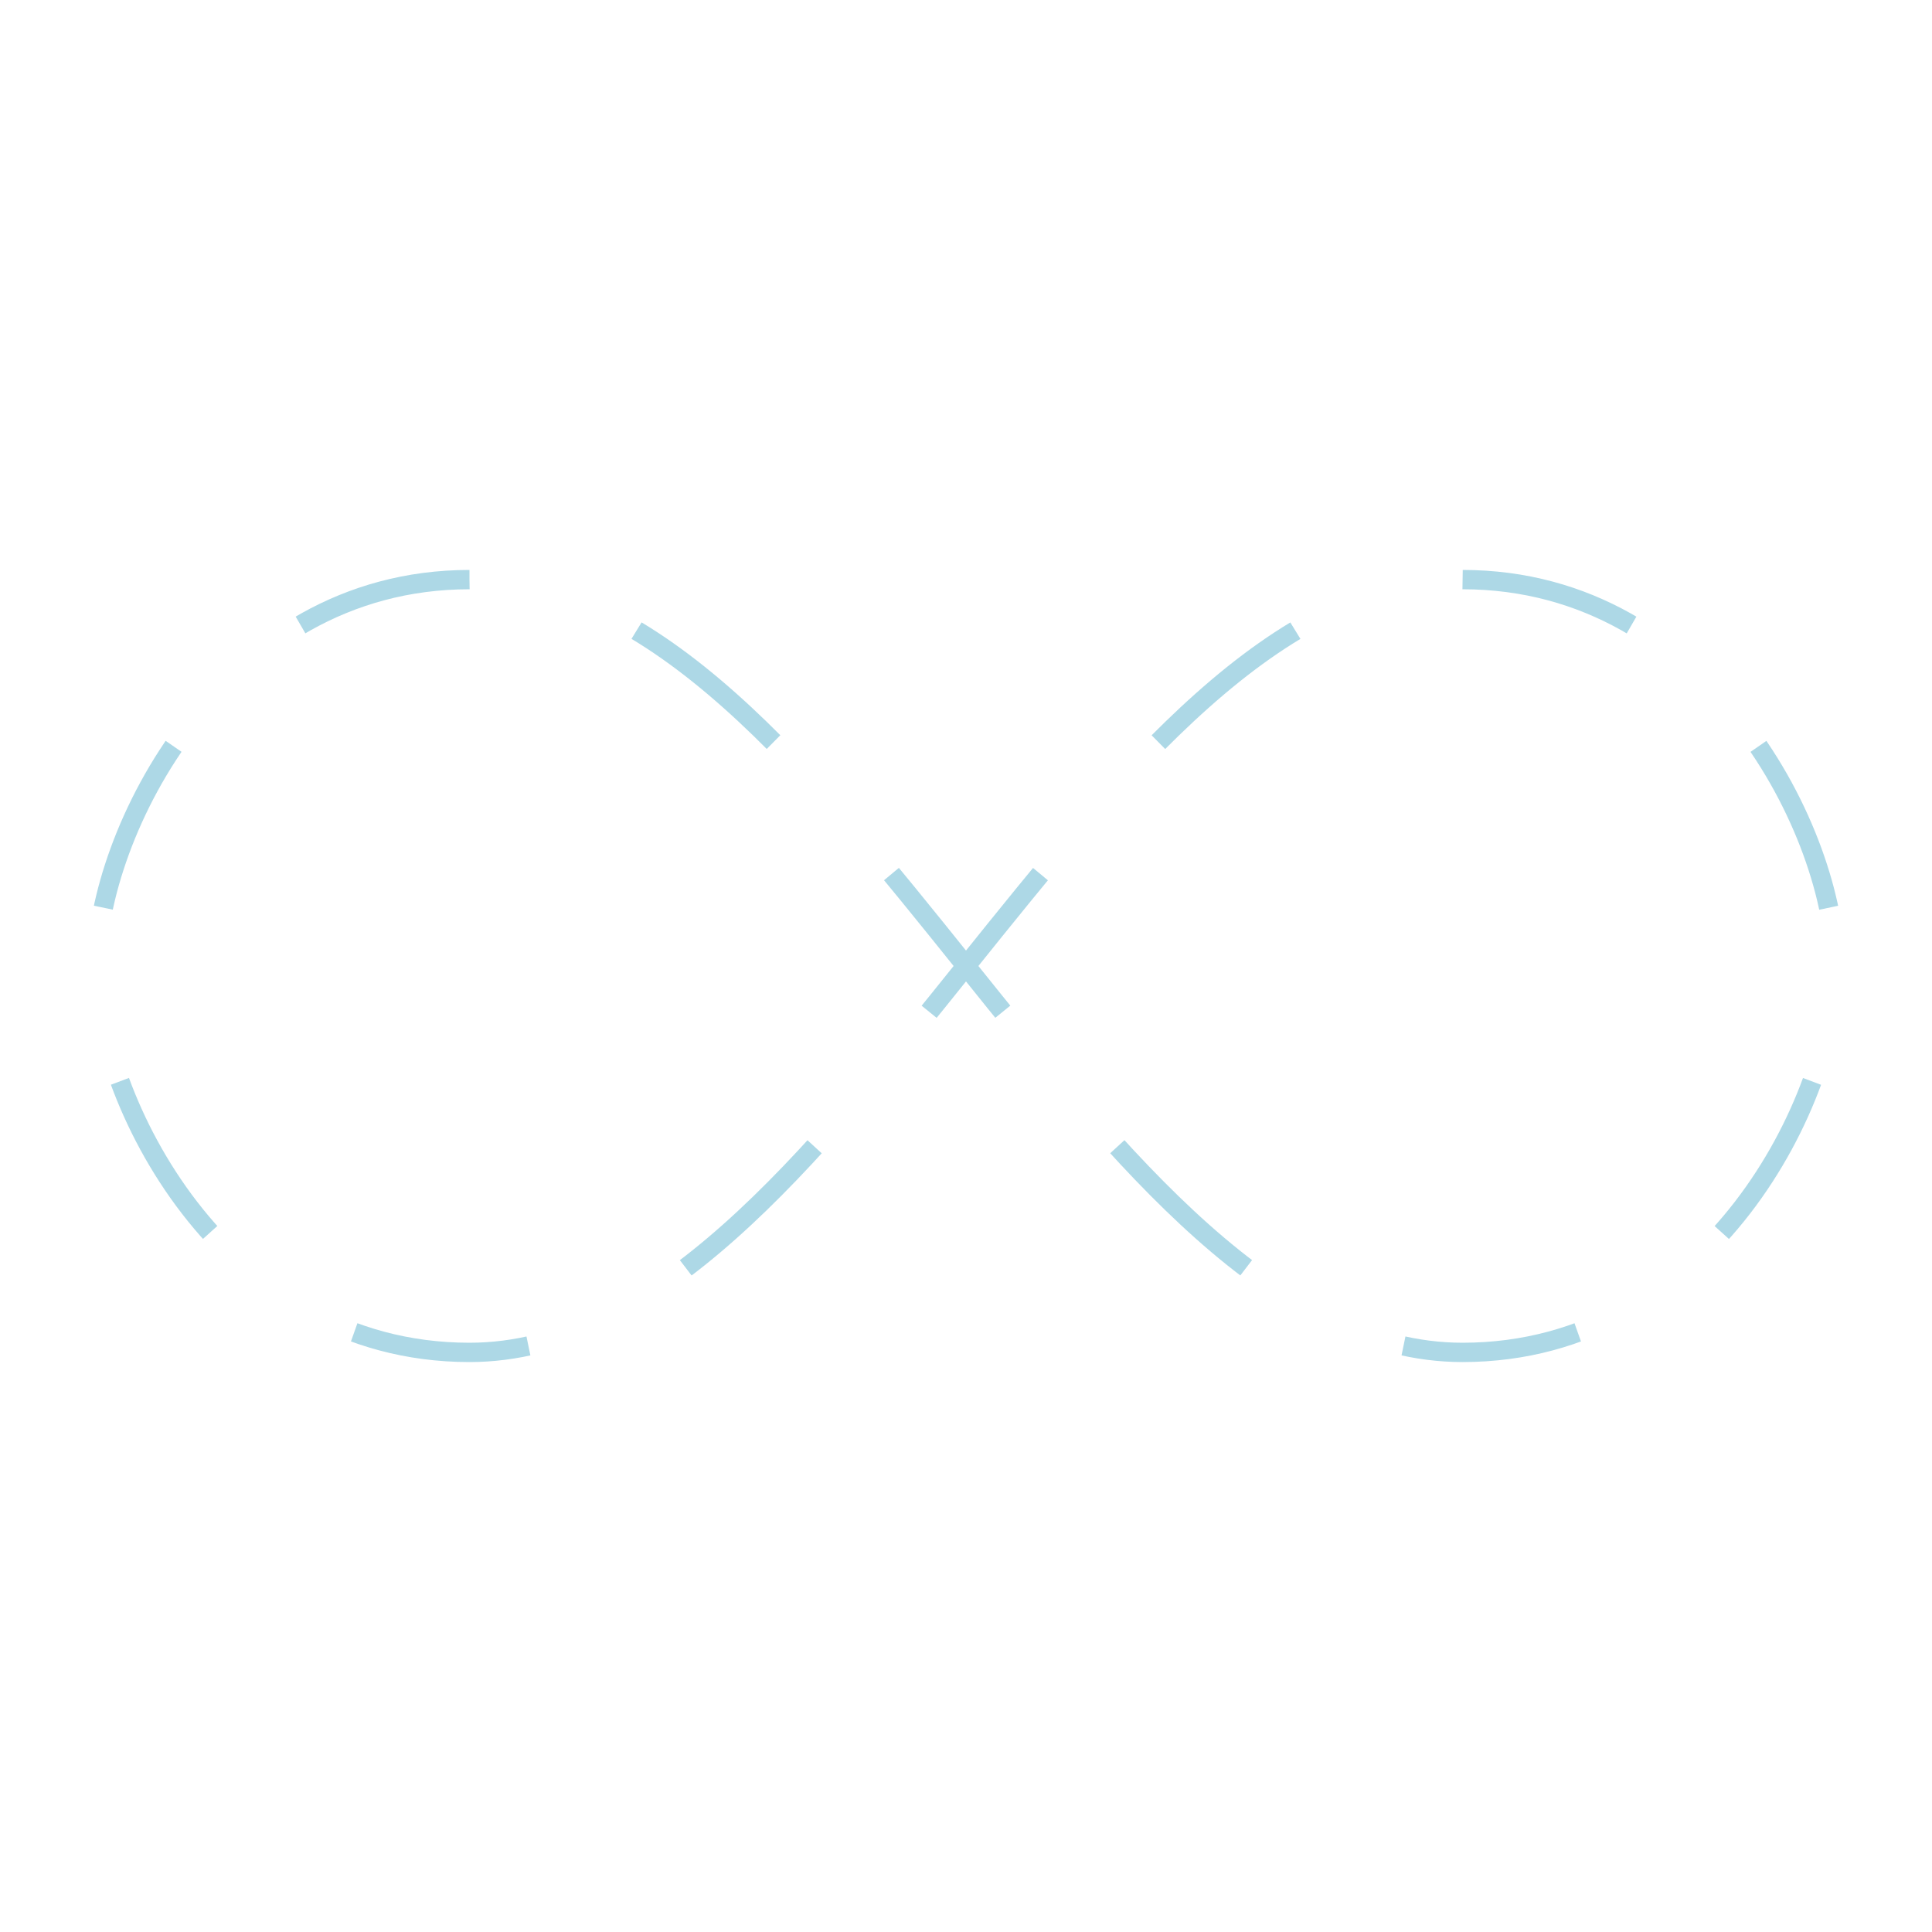
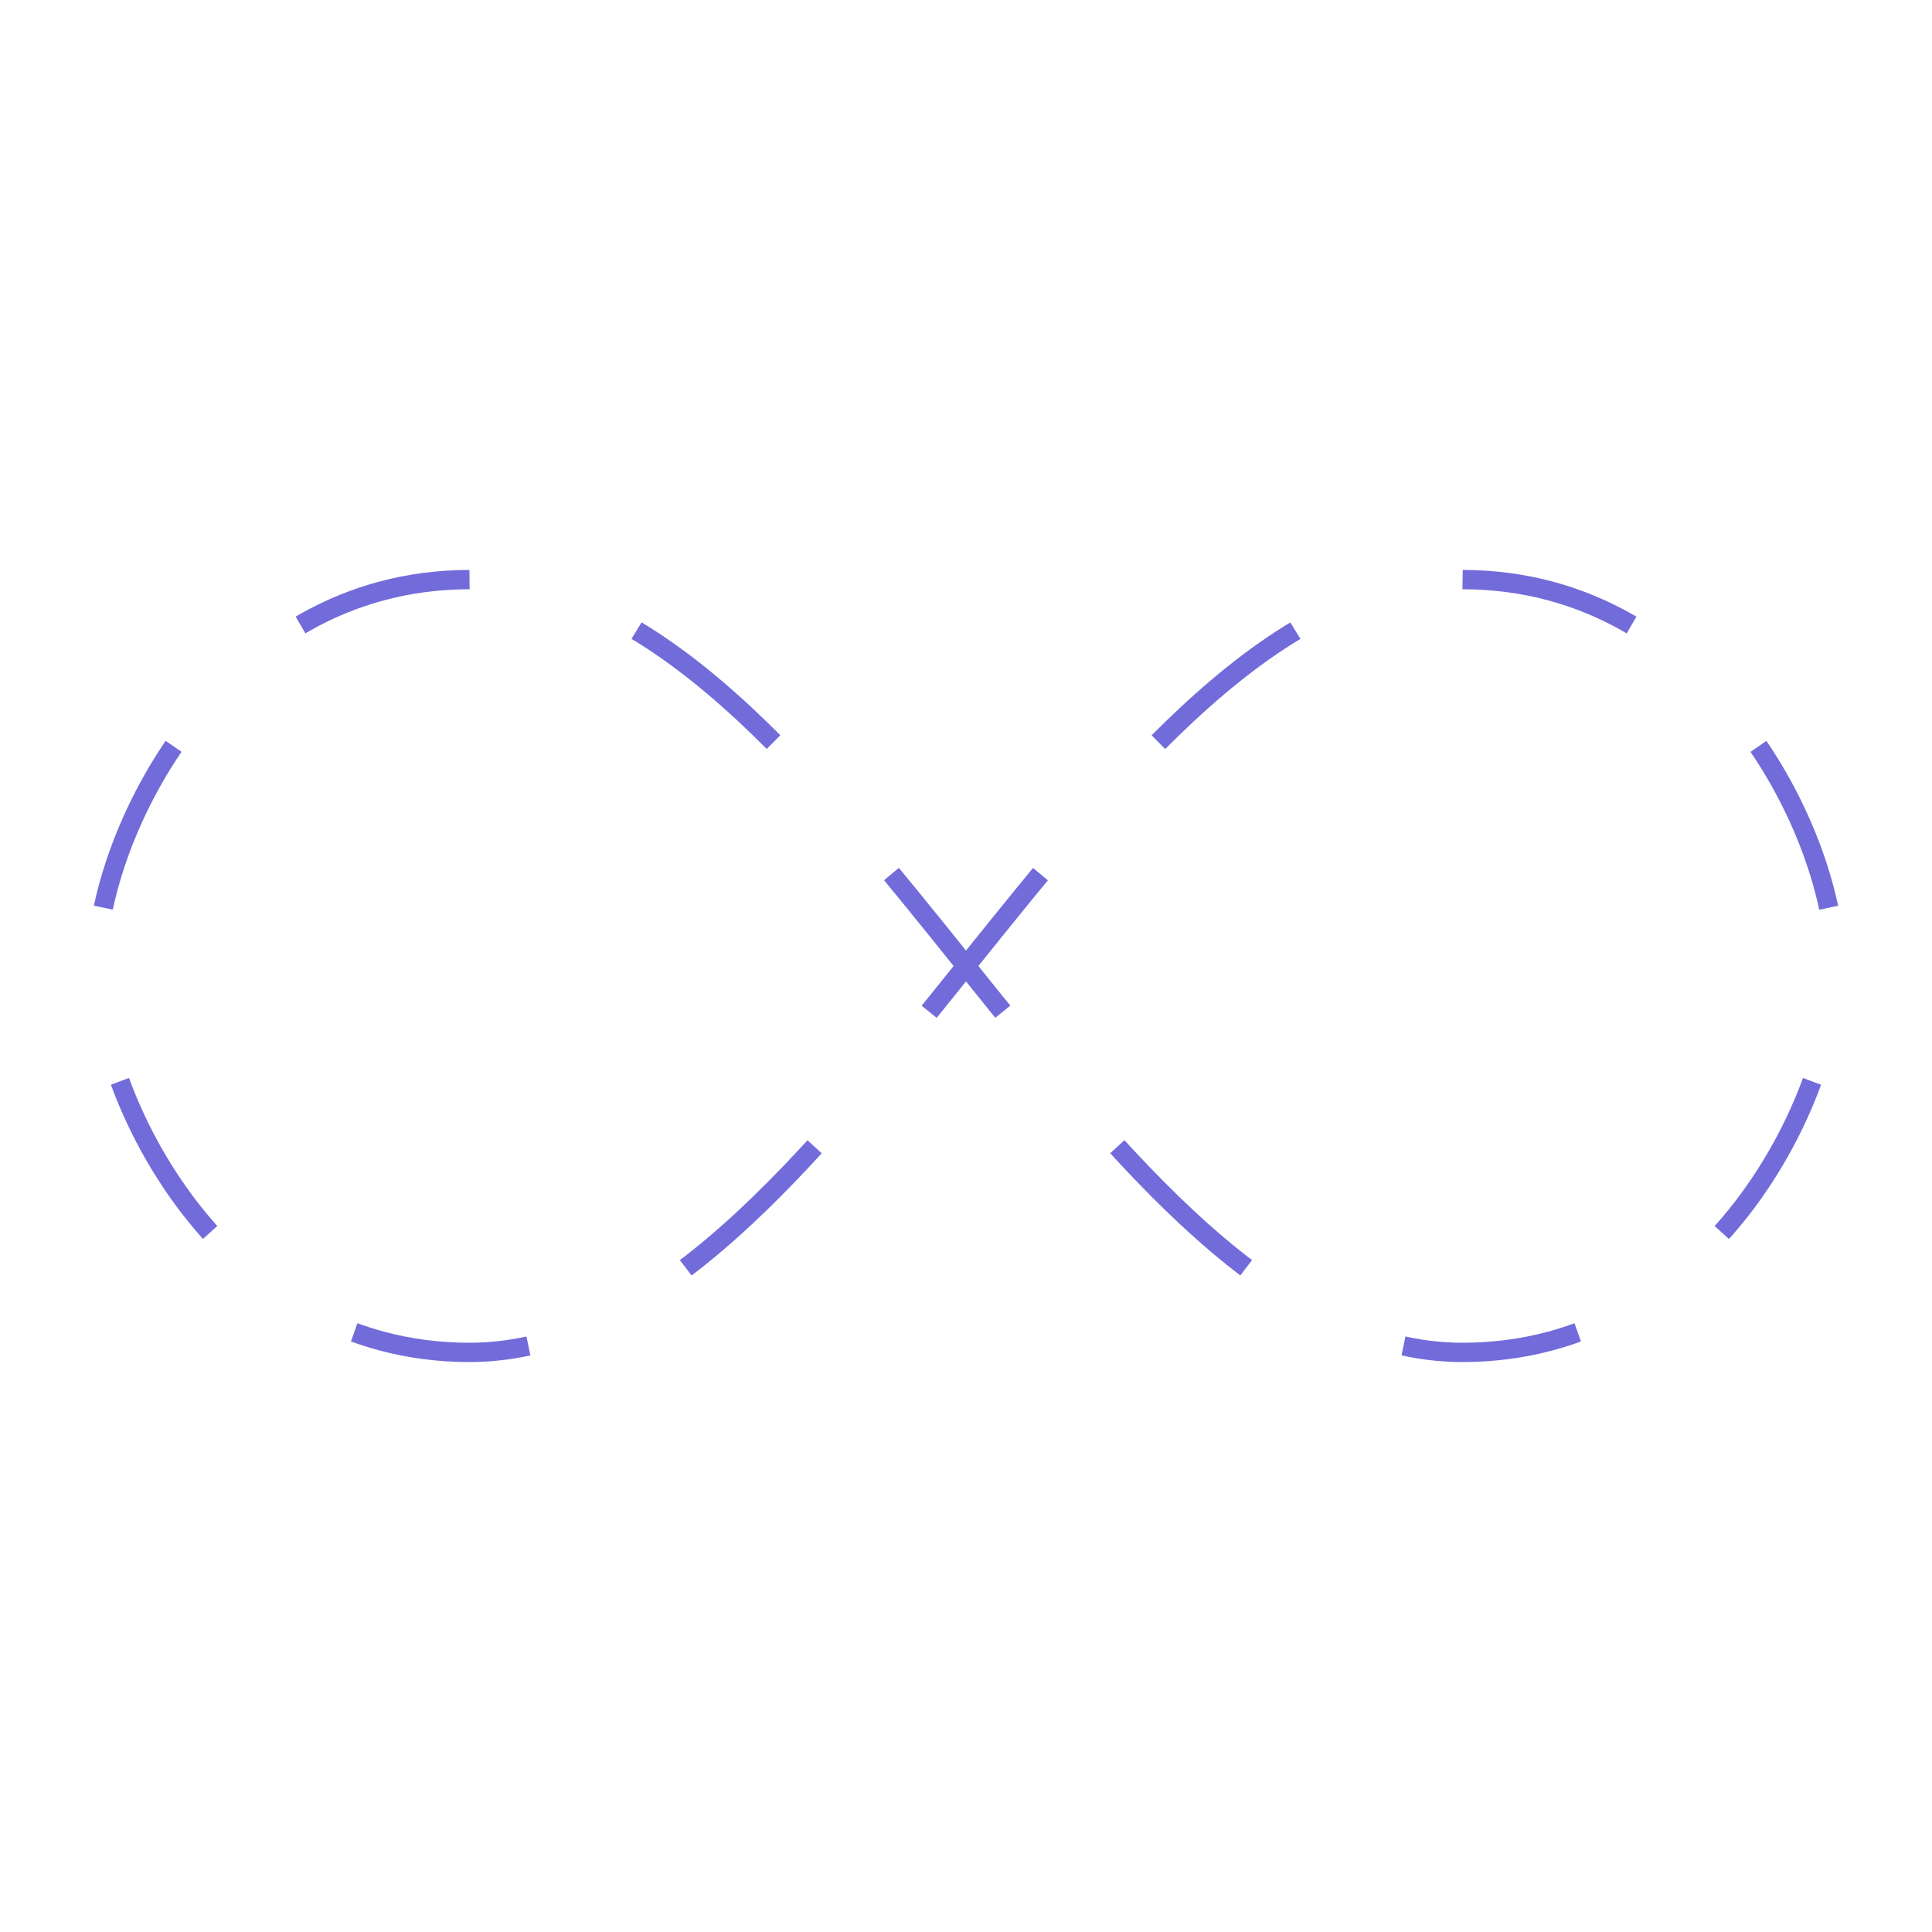
<svg xmlns="http://www.w3.org/2000/svg" width="300px" height="300px" viewBox="0 0 100 100" preserveAspectRatio="xMidYMid" class="lds-infinity" style="background: none;">
-   <path fill="none" ng-attr-stroke="{{config.stroke}}" ng-attr-stroke-width="{{config.width}}" ng-attr-stroke-dasharray="{{config.dasharray}}" d="M24.3,30C11.4,30,5,43.3,5,50s6.4,20,19.3,20c19.3,0,32.1-40,51.4-40 C88.6,30,95,43.3,95,50s-6.4,20-19.3,20C56.4,70,43.6,30,24.3,30z" stroke="lightblue" stroke-width="1" stroke-dasharray="9.164 9.164">
+   <path fill="none" ng-attr-stroke="{{config.stroke}}" ng-attr-stroke-width="{{config.width}}" ng-attr-stroke-dasharray="{{config.dasharray}}" d="M24.3,30C11.4,30,5,43.3,5,50s6.4,20,19.3,20c19.3,0,32.1-40,51.4-40 C88.6,30,95,43.3,95,50s-6.4,20-19.3,20C56.4,70,43.6,30,24.3,30z" stroke="#726cda" stroke-width="1" stroke-dasharray="9.164 9.164">
    <animate attributeName="stroke-dashoffset" calcMode="linear" values="0;256.589" keyTimes="0;1" dur="4" begin="0s" repeatCount="indefinite" />
  </path>
</svg>
